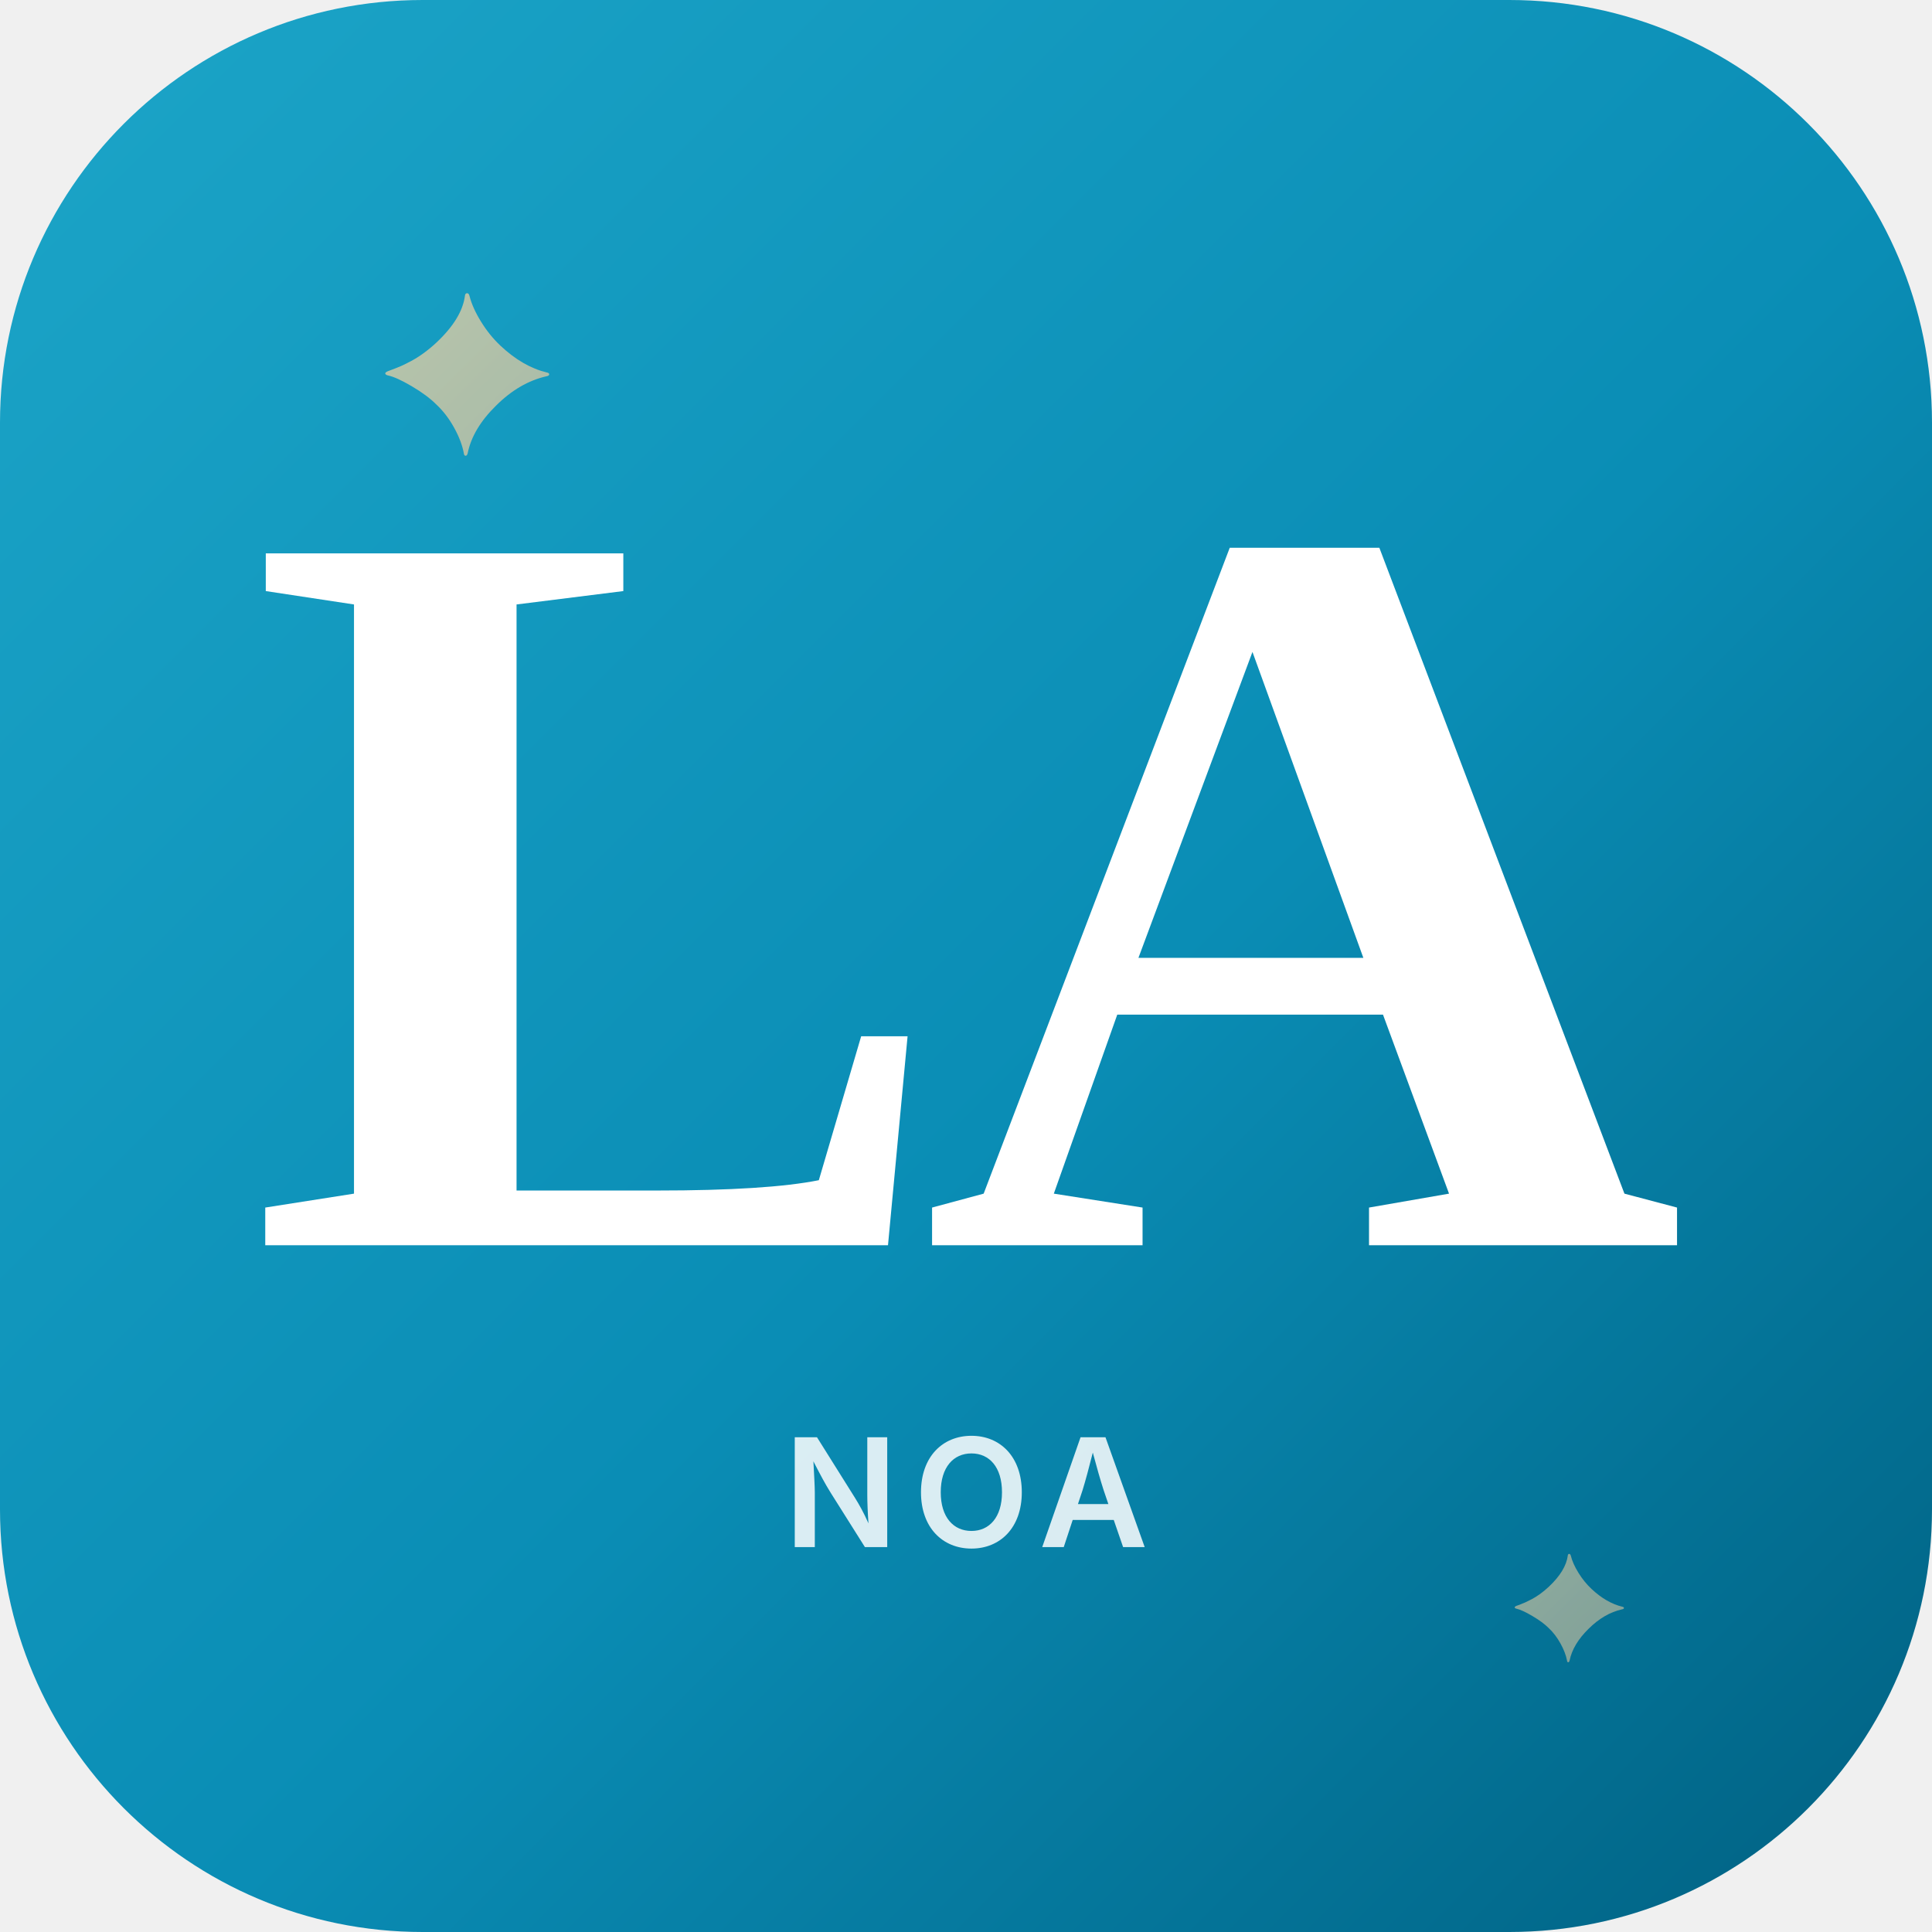
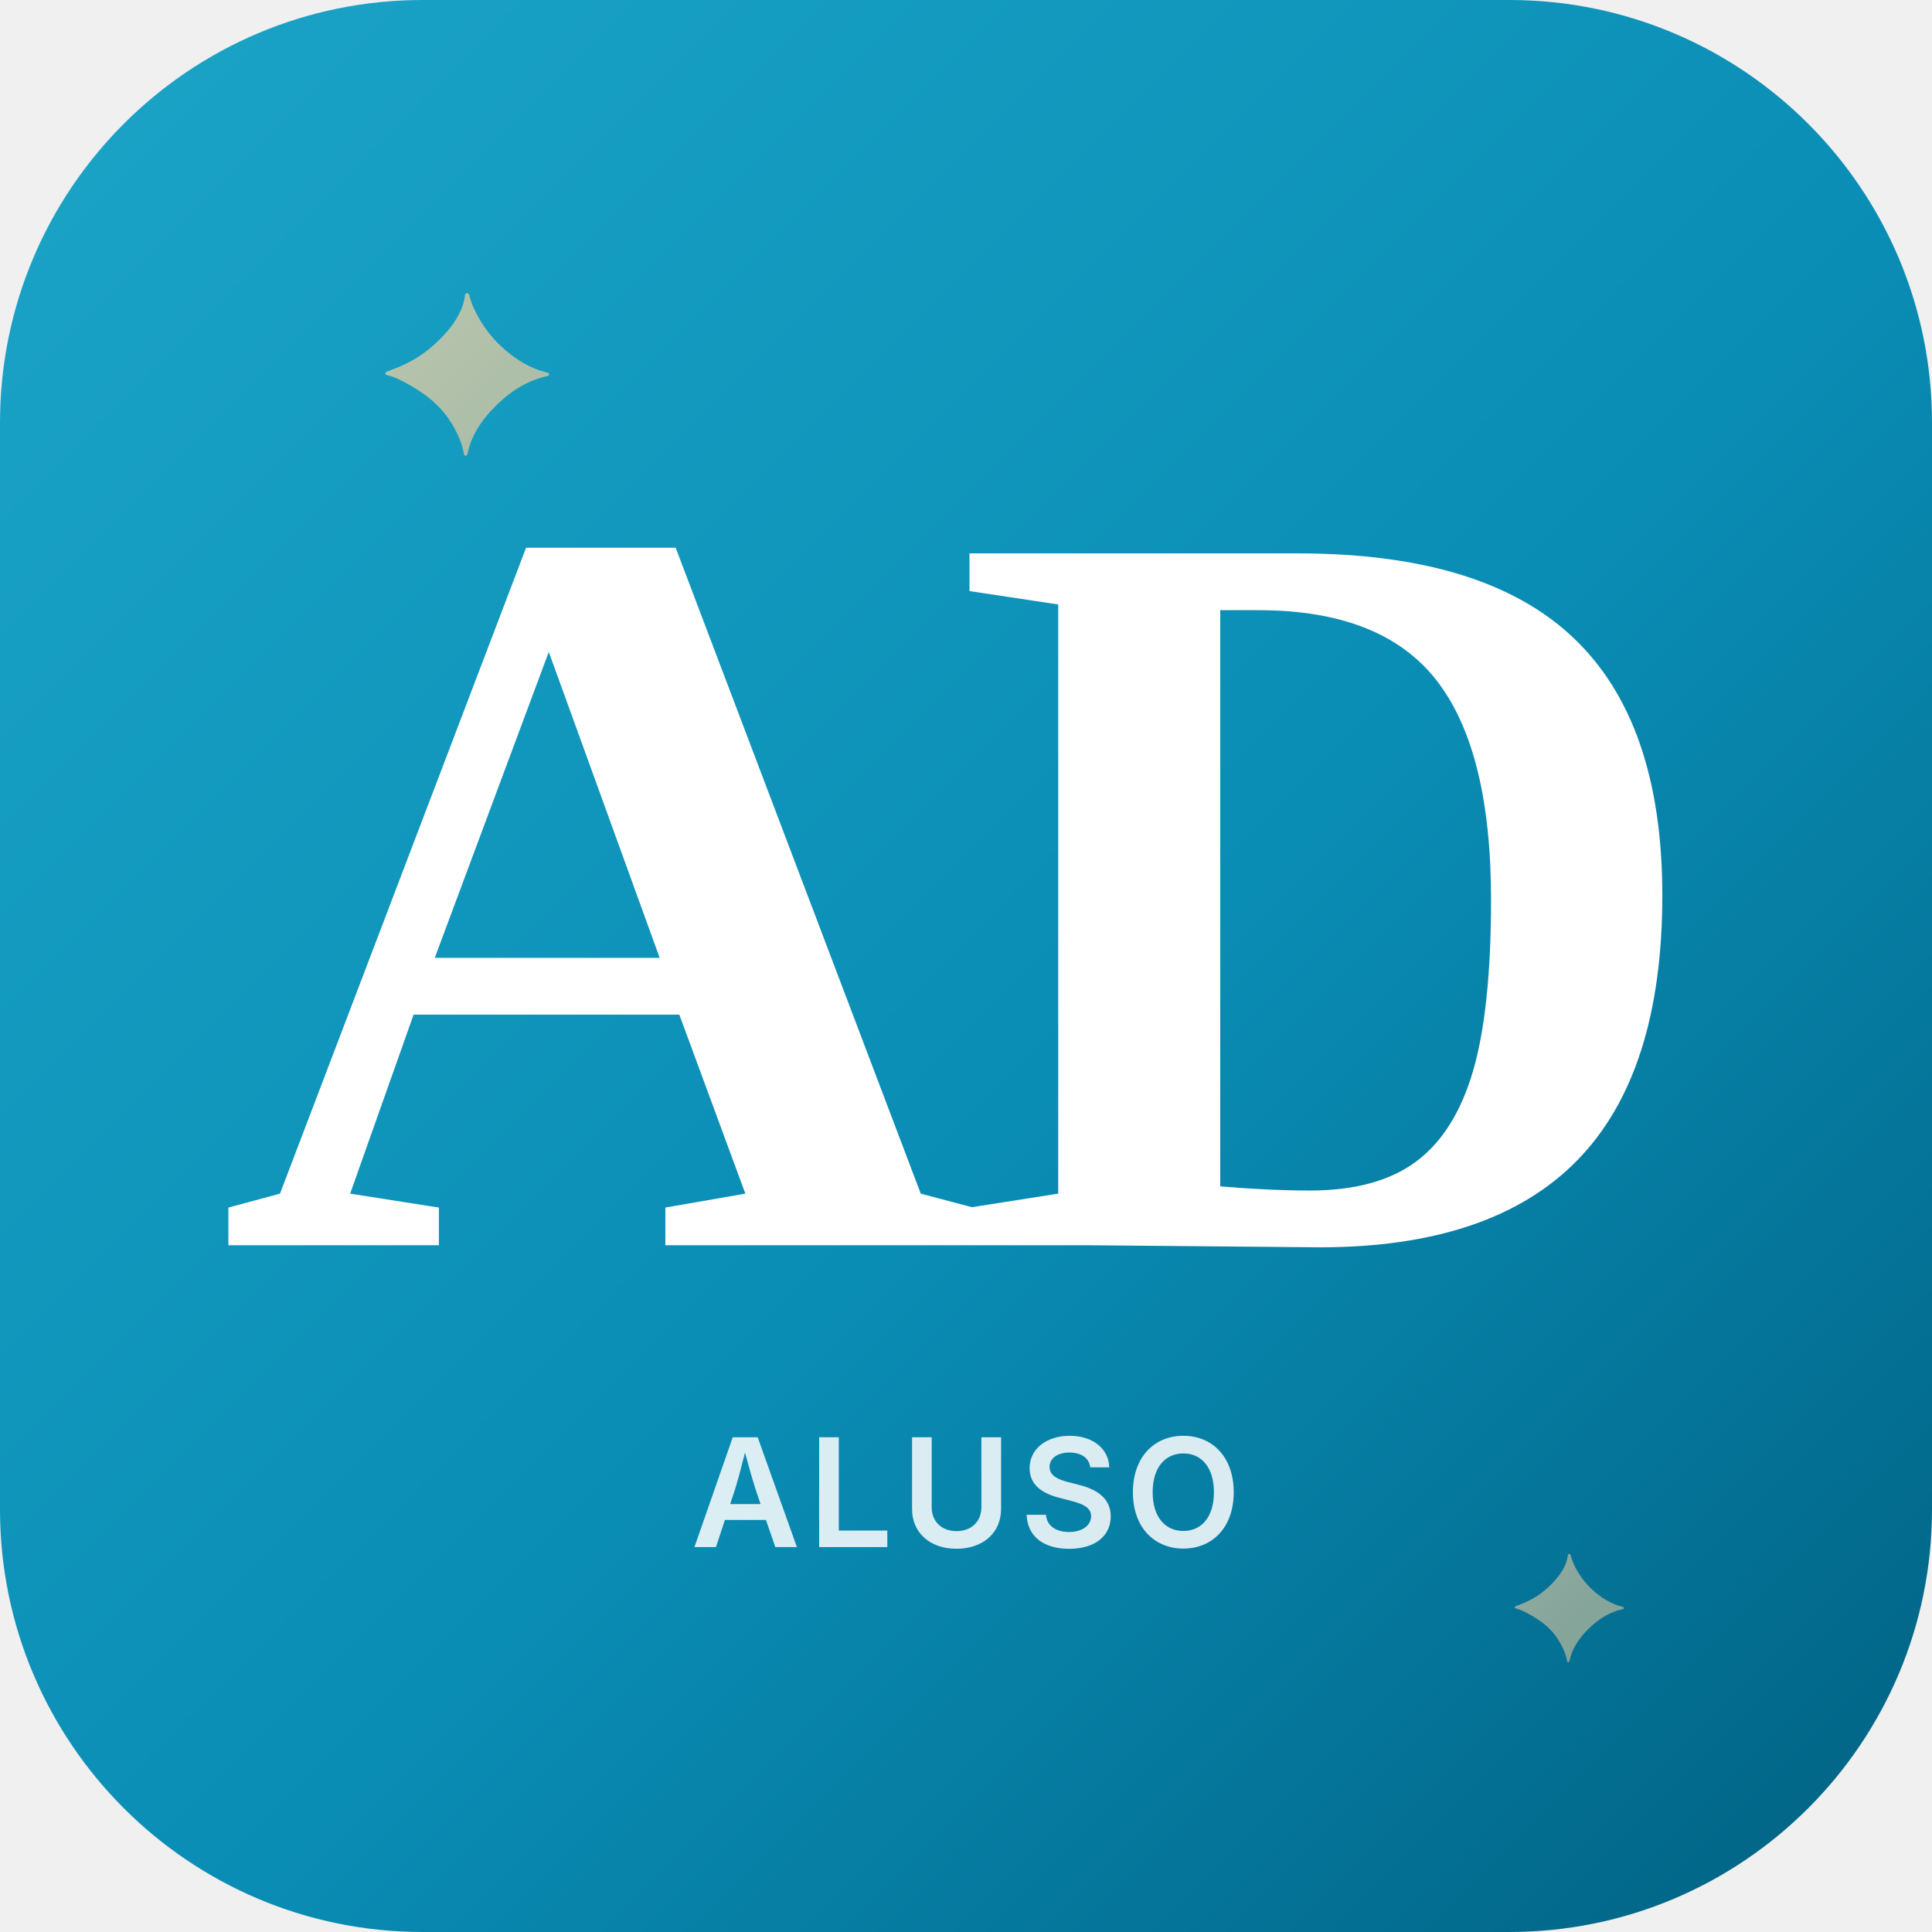
<svg xmlns="http://www.w3.org/2000/svg" viewBox="0 0 512 512">
  <defs>
    <linearGradient id="bg" x1="0" y1="0" x2="1" y2="1">
      <stop offset="0%" stop-color="#1ca5c8" />
      <stop offset="55%" stop-color="#0a8db5" />
      <stop offset="100%" stop-color="#006081" />
    </linearGradient>
    <linearGradient id="goldDot" x1="0" y1="0" x2="1" y2="1">
      <stop offset="0%" stop-color="#ffd8a0" />
      <stop offset="100%" stop-color="#e6c89f" />
    </linearGradient>
  </defs>
  <rect width="512" height="512" fill="url(#bg)" rx="112" />
  <text x="100" y="120" font-family="serif" font-size="60" fill="url(#goldDot)" opacity="0.7">✦</text>
  <text x="400" y="440" font-family="serif" font-size="40" fill="url(#goldDot)" opacity="0.55">✦</text>
-   <text x="256" y="330" font-family="Georgia, 'Times New Roman', serif" font-size="280" font-weight="700" fill="#ffffff" text-anchor="middle" letter-spacing="-8">LA</text>
-   <text x="256" y="410" font-family="Inter, Arial, sans-serif" font-size="40" font-weight="600" fill="#ffffff" text-anchor="middle" letter-spacing="4" opacity="0.85">NOA</text>
+   <text x="256" y="330" font-family="Georgia, 'Times New Roman', serif" font-size="280" font-weight="700" fill="#ffffff" text-anchor="middle" letter-spacing="-8">AD</text>
+   <text x="256" y="410" font-family="Inter, Arial, sans-serif" font-size="40" font-weight="600" fill="#ffffff" text-anchor="middle" letter-spacing="2" opacity="0.85">ALUSO</text>
</svg>
